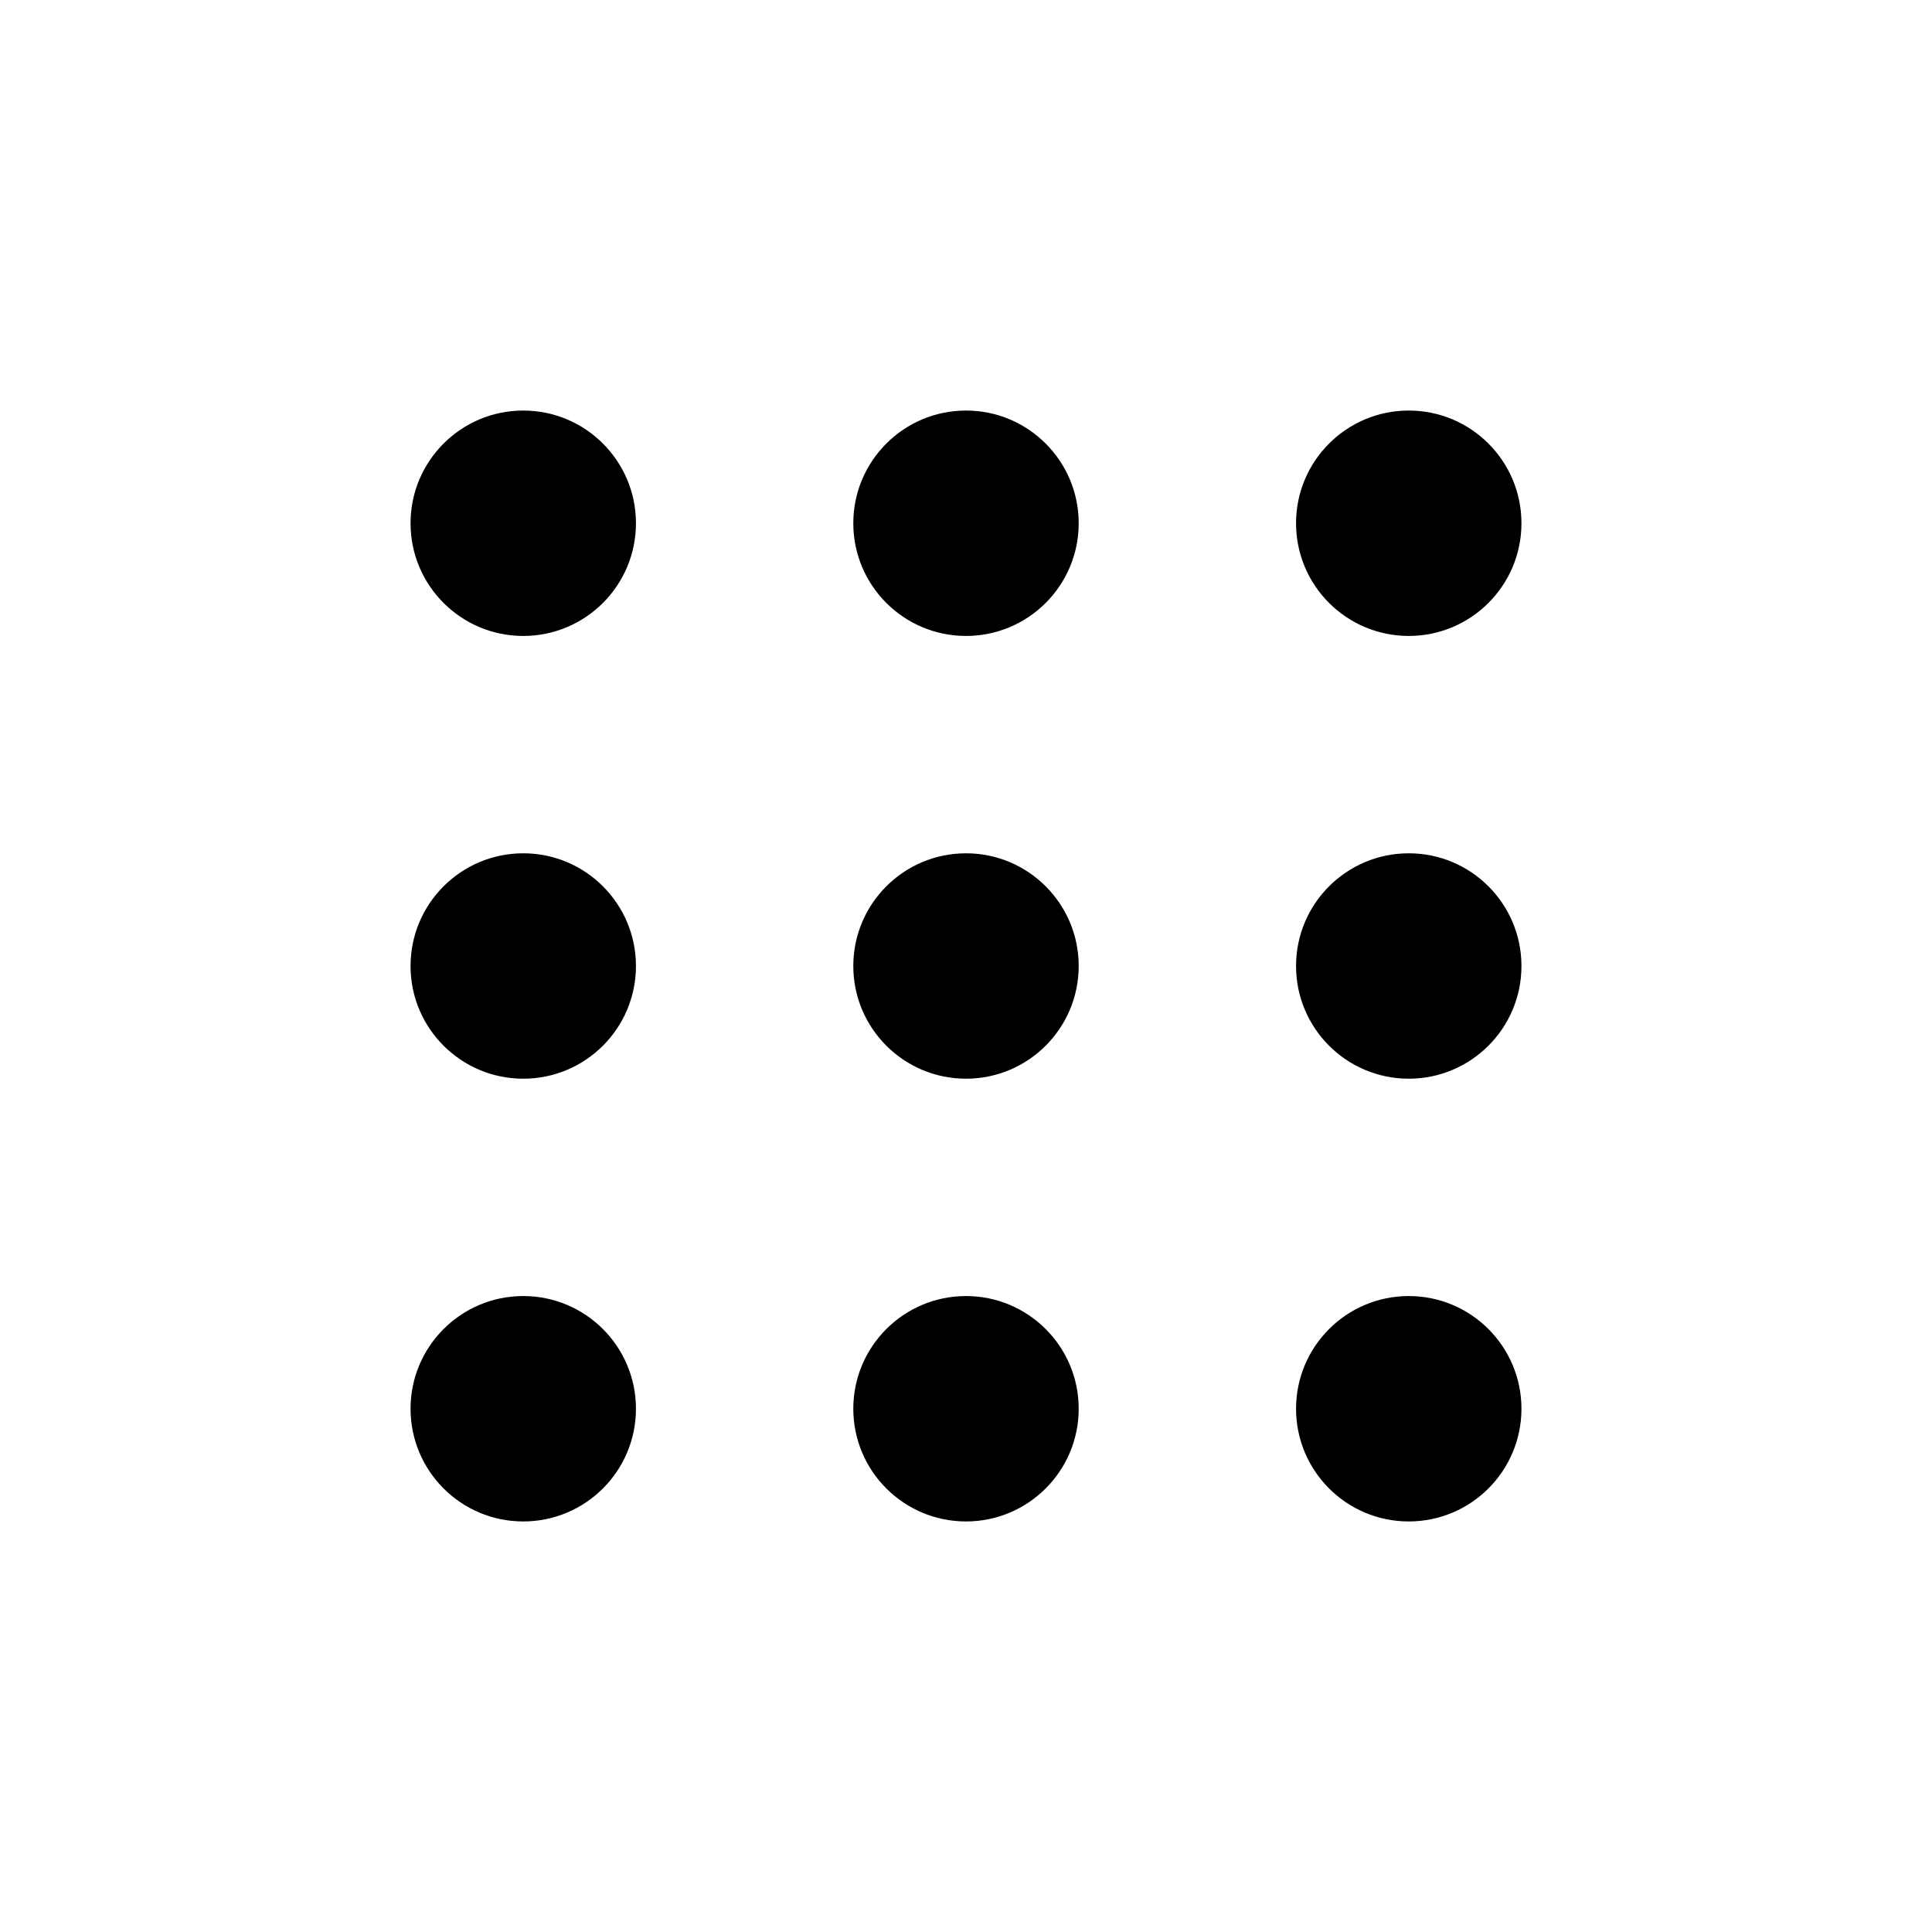
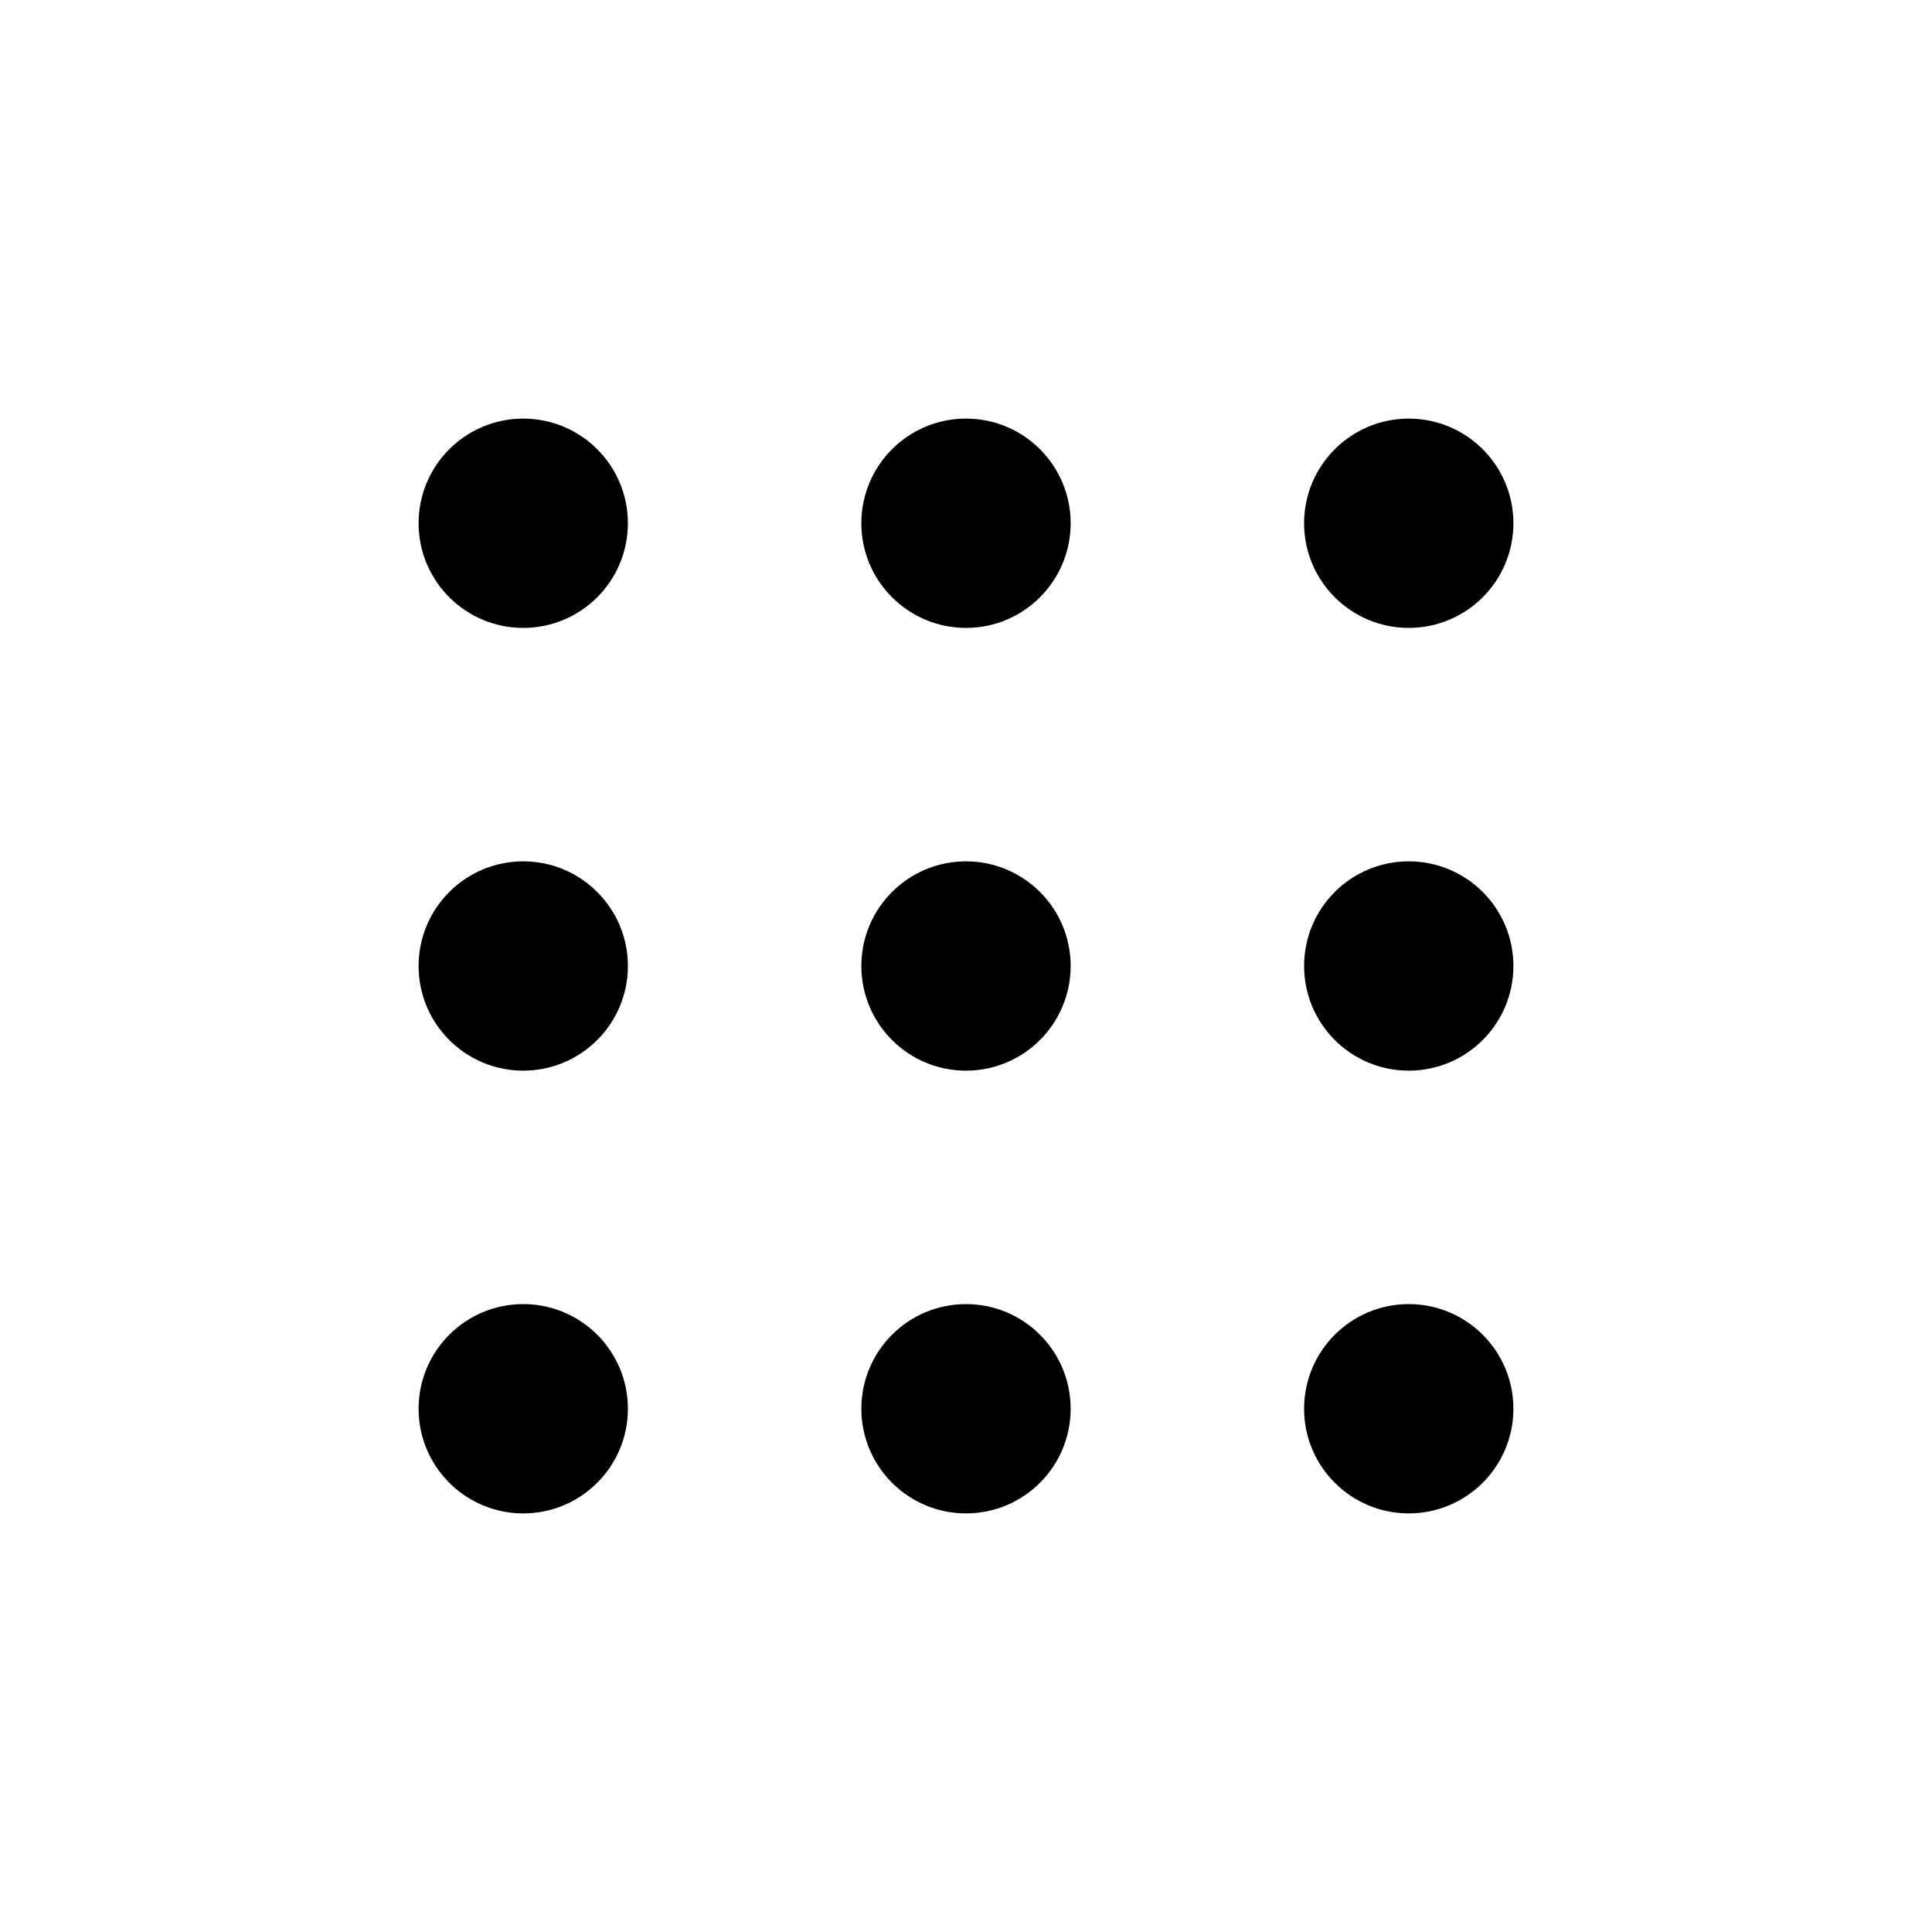
<svg xmlns="http://www.w3.org/2000/svg" fill="none" stroke="currentColor" stroke-linecap="round" stroke-linejoin="round" stroke-width="1.5" viewBox="0 0 24 24">
-   <circle cx="6.5" cy="6.5" r="1.4" fill="currentColor" stroke="none" />
-   <circle cx="12" cy="6.5" r="1.4" fill="currentColor" stroke="none" />
-   <circle cx="17.5" cy="6.5" r="1.4" fill="currentColor" stroke="none" />
-   <circle cx="6.5" cy="12" r="1.4" fill="currentColor" stroke="none" />
-   <circle cx="12" cy="12" r="1.4" fill="currentColor" stroke="none" />
-   <circle cx="17.5" cy="12" r="1.4" fill="currentColor" stroke="none" />
-   <circle cx="6.5" cy="17.5" r="1.4" fill="currentColor" stroke="none" />
-   <circle cx="12" cy="17.5" r="1.4" fill="currentColor" stroke="none" />
-   <circle cx="17.5" cy="17.5" r="1.4" fill="currentColor" stroke="none" />
+   <circle cx="6.5" cy="6.5" r="1.3" fill="currentColor" stroke="none" />
+   <circle cx="12" cy="6.5" r="1.3" fill="currentColor" stroke="none" />
+   <circle cx="17.5" cy="6.5" r="1.3" fill="currentColor" stroke="none" />
+   <circle cx="6.5" cy="12" r="1.3" fill="currentColor" stroke="none" />
+   <circle cx="12" cy="12" r="1.3" fill="currentColor" stroke="none" />
+   <circle cx="17.5" cy="12" r="1.3" fill="currentColor" stroke="none" />
+   <circle cx="6.5" cy="17.5" r="1.3" fill="currentColor" stroke="none" />
+   <circle cx="12" cy="17.5" r="1.3" fill="currentColor" stroke="none" />
+   <circle cx="17.5" cy="17.5" r="1.3" fill="currentColor" stroke="none" />
</svg>
